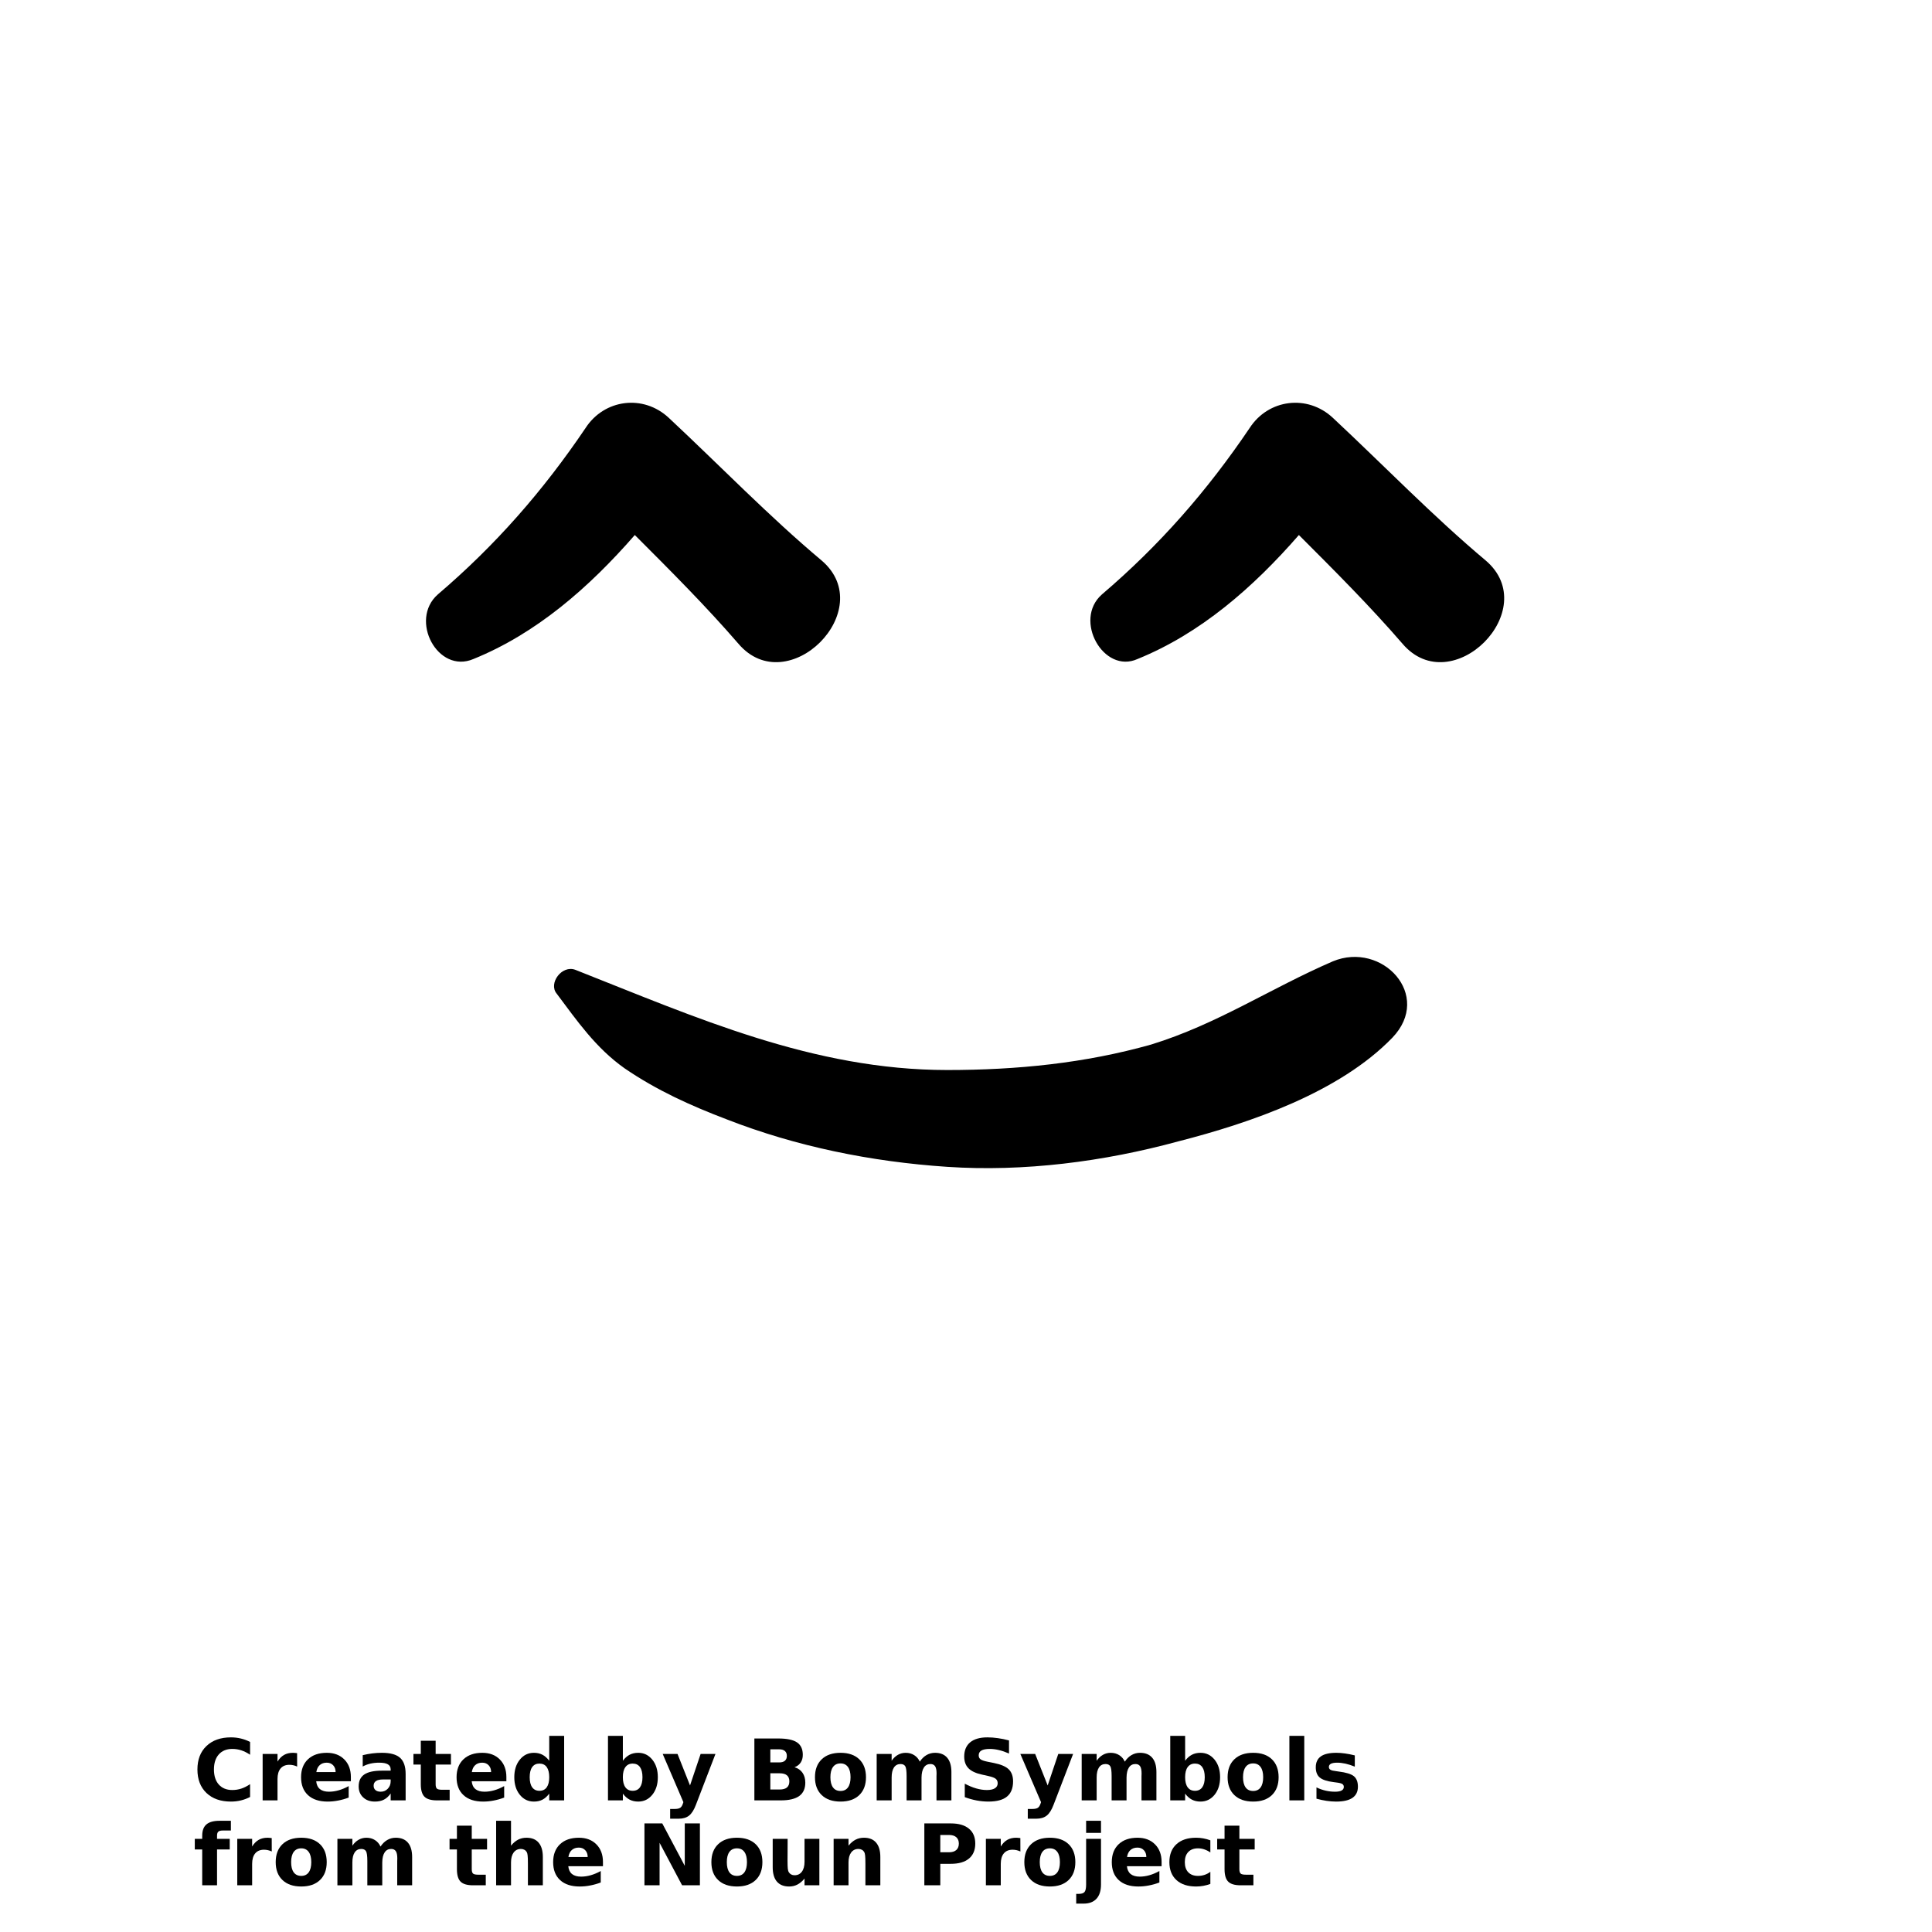
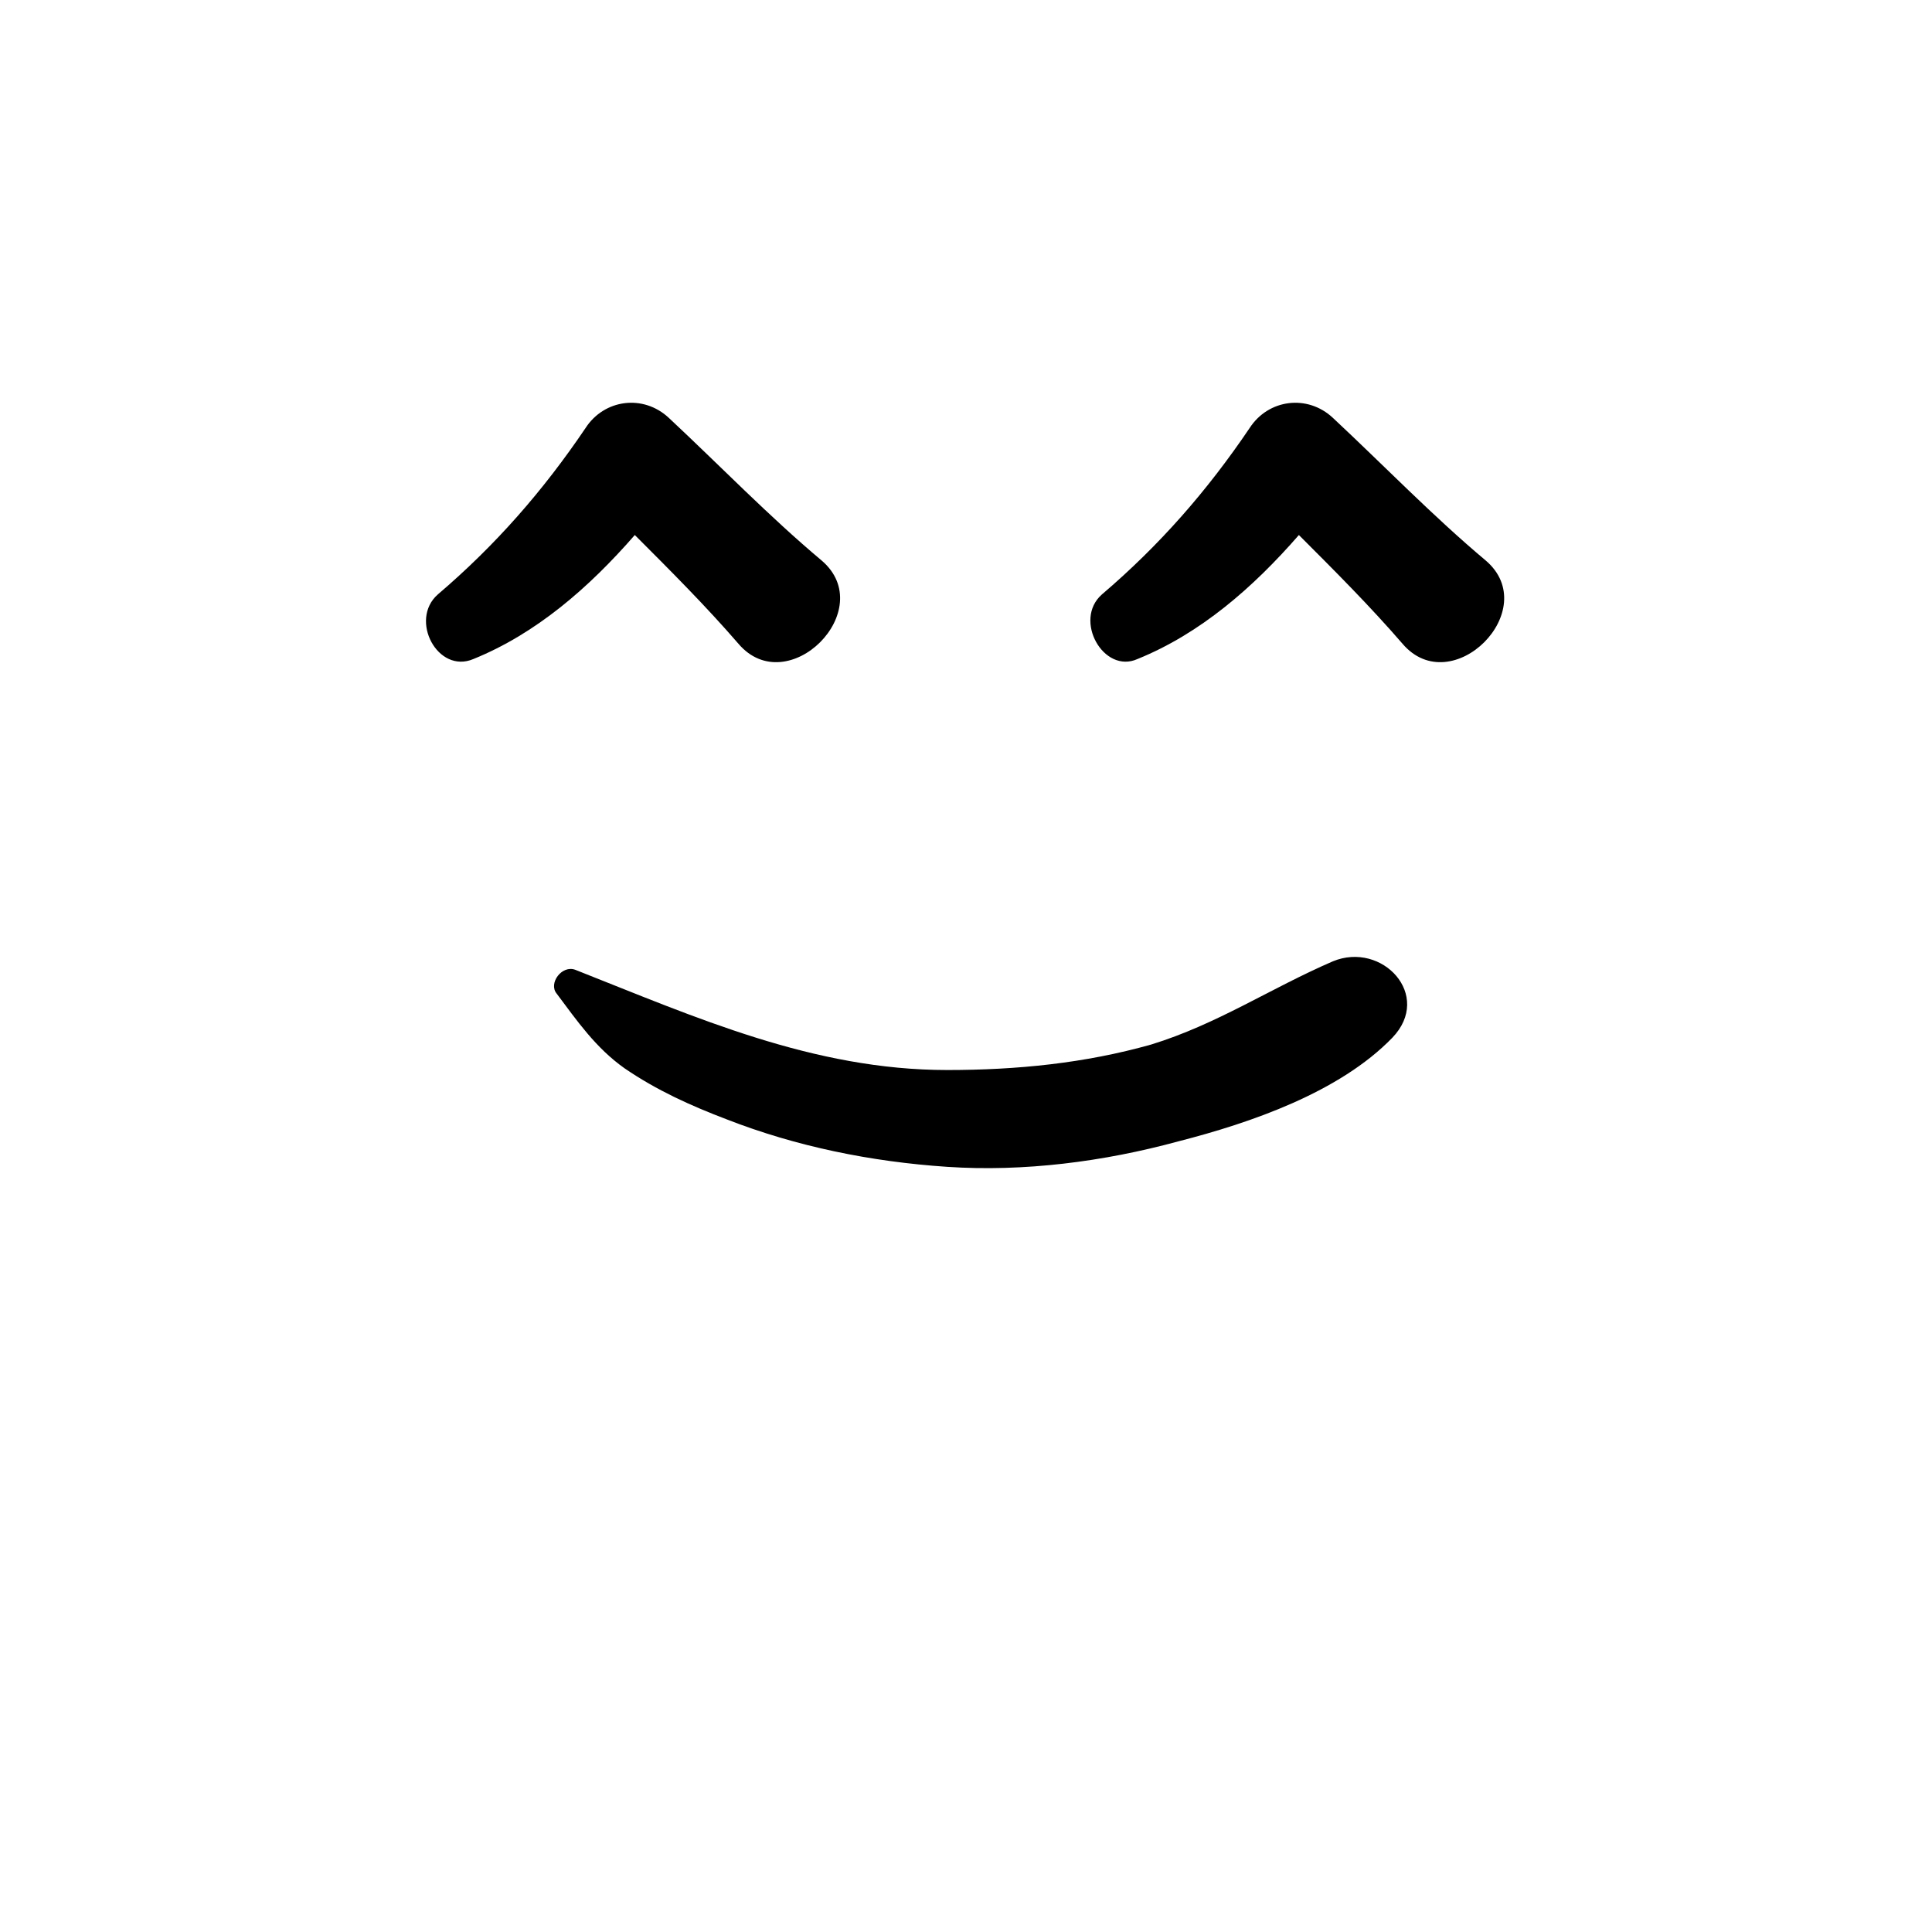
<svg xmlns="http://www.w3.org/2000/svg" xmlns:xlink="http://www.w3.org/1999/xlink" width="700pt" height="700pt" version="1.1" viewBox="0 0 700 700">
-   <defs>
-     <symbol id="v" overflow="visible">
-       <path d="m20.609-1.234c-1.062 0.555-2.172 0.969-3.328 1.25-1.148 0.281-2.344 0.422-3.594 0.422-3.742 0-6.703-1.039-8.891-3.125-2.18-2.094-3.266-4.926-3.266-8.5 0-3.582 1.086-6.414 3.266-8.5 2.188-2.094 5.148-3.141 8.891-3.141 1.25 0 2.445 0.141 3.594 0.422 1.156 0.273 2.266 0.684 3.328 1.234v4.641c-1.074-0.727-2.133-1.258-3.172-1.594-1.043-0.344-2.137-0.516-3.281-0.516-2.062 0-3.688 0.664-4.875 1.984-1.18 1.324-1.766 3.148-1.766 5.469 0 2.312 0.586 4.133 1.766 5.453 1.188 1.324 2.812 1.984 4.875 1.984 1.145 0 2.238-0.172 3.281-0.516 1.039-0.344 2.098-0.879 3.172-1.609z" />
-     </symbol>
-     <symbol id="d" overflow="visible">
-       <path d="m15.078-12.25c-0.469-0.219-0.938-0.379-1.406-0.484-0.461-0.102-0.93-0.156-1.406-0.156-1.375 0-2.438 0.445-3.188 1.328-0.742 0.887-1.109 2.156-1.109 3.812v7.75h-5.391v-16.828h5.391v2.766c0.688-1.102 1.477-1.906 2.375-2.406 0.895-0.508 1.969-0.766 3.219-0.766 0.176 0 0.367 0.012 0.578 0.031 0.219 0.012 0.523 0.043 0.922 0.094z" />
-     </symbol>
-     <symbol id="b" overflow="visible">
-       <path d="m19.375-8.453v1.531h-12.562c0.125 1.262 0.578 2.211 1.359 2.844 0.781 0.625 1.875 0.938 3.281 0.938 1.125 0 2.281-0.164 3.469-0.5 1.188-0.332 2.406-0.844 3.656-1.531v4.156c-1.273 0.48-2.543 0.84-3.812 1.078-1.273 0.25-2.543 0.375-3.812 0.375-3.043 0-5.406-0.77-7.094-2.312-1.688-1.551-2.531-3.723-2.531-6.516 0-2.75 0.828-4.91 2.484-6.484 1.656-1.57 3.938-2.359 6.844-2.359 2.633 0 4.742 0.797 6.328 2.391 1.594 1.594 2.391 3.727 2.391 6.391zm-5.531-1.797c0-1.02-0.297-1.844-0.891-2.469s-1.371-0.938-2.328-0.938c-1.043 0-1.891 0.297-2.547 0.891-0.648 0.586-1.055 1.422-1.219 2.516z" />
-     </symbol>
-     <symbol id="j" overflow="visible">
-       <path d="m10.125-7.578c-1.125 0-1.969 0.195-2.531 0.578-0.562 0.387-0.844 0.949-0.844 1.688 0 0.68 0.223 1.211 0.672 1.594 0.457 0.387 1.094 0.578 1.906 0.578 1.008 0 1.859-0.359 2.547-1.078 0.695-0.727 1.047-1.641 1.047-2.734v-0.625zm8.219-2.016v9.594h-5.422v-2.5c-0.719 1.023-1.531 1.766-2.438 2.234-0.898 0.469-1.992 0.703-3.281 0.703-1.75 0-3.168-0.504-4.25-1.516-1.086-1.02-1.625-2.344-1.625-3.969 0-1.969 0.676-3.41 2.031-4.328 1.352-0.926 3.484-1.391 6.391-1.391h3.172v-0.422c0-0.852-0.34-1.477-1.016-1.875-0.668-0.395-1.715-0.594-3.141-0.594-1.148 0-2.215 0.117-3.203 0.344-0.992 0.23-1.914 0.578-2.766 1.047v-4.109c1.145-0.281 2.297-0.492 3.453-0.641 1.164-0.145 2.332-0.219 3.5-0.219 3.031 0 5.219 0.602 6.562 1.797 1.352 1.199 2.031 3.148 2.031 5.844z" />
-     </symbol>
-     <symbol id="c" overflow="visible">
-       <path d="m8.453-21.609v4.781h5.547v3.844h-5.547v7.141c0 0.781 0.156 1.312 0.469 1.594 0.312 0.273 0.926 0.406 1.844 0.406h2.766v3.844h-4.609c-2.125 0-3.633-0.441-4.516-1.328-0.887-0.883-1.328-2.391-1.328-4.516v-7.141h-2.672v-3.844h2.672v-4.781z" />
-     </symbol>
-     <symbol id="i" overflow="visible">
-       <path d="m14.031-14.359v-9.016h5.406v23.375h-5.406v-2.438c-0.742 0.992-1.559 1.719-2.453 2.188-0.887 0.457-1.918 0.688-3.094 0.688-2.074 0-3.777-0.82-5.109-2.469-1.336-1.645-2-3.766-2-6.359s0.664-4.711 2-6.359c1.332-1.656 3.035-2.484 5.109-2.484 1.164 0 2.195 0.234 3.094 0.703 0.895 0.469 1.711 1.195 2.453 2.172zm-3.547 10.891c1.156 0 2.035-0.422 2.641-1.266 0.602-0.844 0.906-2.062 0.906-3.656 0-1.602-0.305-2.828-0.906-3.672-0.605-0.844-1.484-1.266-2.641-1.266-1.148 0-2.023 0.422-2.625 1.266-0.605 0.844-0.906 2.07-0.906 3.672 0 1.594 0.301 2.812 0.906 3.656 0.602 0.844 1.477 1.266 2.625 1.266z" />
-     </symbol>
-     <symbol id="g" overflow="visible">
-       <path d="m11.531-3.469c1.156 0 2.035-0.422 2.641-1.266 0.602-0.844 0.906-2.062 0.906-3.656 0-1.602-0.305-2.828-0.906-3.672-0.605-0.844-1.484-1.266-2.641-1.266-1.148 0-2.027 0.43-2.641 1.281-0.617 0.844-0.922 2.062-0.922 3.656 0 1.586 0.305 2.805 0.922 3.656 0.613 0.844 1.492 1.266 2.641 1.266zm-3.562-10.891c0.738-0.977 1.555-1.703 2.453-2.172 0.906-0.469 1.941-0.703 3.109-0.703 2.07 0 3.773 0.828 5.109 2.484 1.332 1.648 2 3.766 2 6.359s-0.668 4.715-2 6.359c-1.336 1.648-3.039 2.469-5.109 2.469-1.168 0-2.203-0.234-3.109-0.703-0.898-0.469-1.715-1.191-2.453-2.172v2.438h-5.391v-23.375h5.391z" />
-     </symbol>
-     <symbol id="f" overflow="visible">
-       <path d="m0.375-16.828h5.375l4.531 11.422 3.844-11.422h5.375l-7.078 18.422c-0.711 1.875-1.539 3.18-2.484 3.922-0.949 0.75-2.199 1.125-3.75 1.125h-3.109v-3.531h1.688c0.906 0 1.566-0.148 1.984-0.438 0.414-0.293 0.738-0.812 0.969-1.562l0.156-0.469z" />
-     </symbol>
-     <symbol id="h" overflow="visible">
-       <path d="m11.812-13.75c0.906 0 1.594-0.195 2.062-0.594 0.477-0.406 0.719-1 0.719-1.781 0-0.77-0.242-1.359-0.719-1.766-0.469-0.406-1.156-0.609-2.062-0.609h-3.203v4.75zm0.188 9.812c1.164 0 2.039-0.242 2.625-0.734 0.582-0.488 0.875-1.227 0.875-2.219 0-0.977-0.293-1.707-0.875-2.188-0.574-0.488-1.449-0.734-2.625-0.734h-3.391v5.875zm5.375-8.062c1.25 0.355 2.211 1.023 2.891 2 0.676 0.969 1.016 2.164 1.016 3.578 0 2.156-0.73 3.766-2.188 4.828-1.461 1.062-3.684 1.594-6.672 1.594h-9.594v-22.422h8.672c3.113 0 5.367 0.469 6.766 1.406 1.406 0.938 2.109 2.445 2.109 4.516 0 1.094-0.258 2.027-0.766 2.797-0.512 0.762-1.258 1.328-2.234 1.703z" />
-     </symbol>
-     <symbol id="a" overflow="visible">
-       <path d="m10.594-13.391c-1.199 0-2.109 0.434-2.734 1.297-0.625 0.855-0.938 2.09-0.938 3.703 0 1.605 0.312 2.84 0.938 3.703 0.625 0.855 1.535 1.281 2.734 1.281 1.164 0 2.062-0.426 2.688-1.281 0.625-0.863 0.938-2.098 0.938-3.703 0-1.613-0.312-2.848-0.938-3.703-0.625-0.863-1.523-1.297-2.688-1.297zm0-3.844c2.894 0 5.156 0.781 6.781 2.344s2.438 3.731 2.438 6.5c0 2.762-0.812 4.922-2.438 6.484s-3.887 2.344-6.781 2.344c-2.906 0-5.18-0.781-6.812-2.344-1.637-1.562-2.453-3.723-2.453-6.484 0-2.769 0.816-4.938 2.453-6.5 1.633-1.562 3.906-2.344 6.812-2.344z" />
-     </symbol>
-     <symbol id="e" overflow="visible">
-       <path d="m18.172-14.031c0.688-1.039 1.492-1.832 2.422-2.375 0.938-0.551 1.969-0.828 3.094-0.828 1.938 0 3.41 0.602 4.422 1.797 1.008 1.188 1.516 2.918 1.516 5.188v10.25h-5.406v-8.766c0.008-0.133 0.016-0.27 0.016-0.406 0.008-0.145 0.016-0.348 0.016-0.609 0-1.188-0.18-2.047-0.531-2.578-0.355-0.539-0.922-0.812-1.703-0.812-1.023 0-1.809 0.422-2.359 1.266-0.555 0.836-0.84 2.047-0.859 3.641v8.266h-5.406v-8.766c0-1.863-0.164-3.062-0.484-3.594-0.324-0.539-0.898-0.812-1.719-0.812-1.031 0-1.828 0.422-2.391 1.266-0.555 0.844-0.828 2.055-0.828 3.625v8.281h-5.422v-16.828h5.422v2.469c0.656-0.945 1.41-1.66 2.266-2.141 0.852-0.488 1.797-0.734 2.828-0.734 1.164 0 2.191 0.281 3.078 0.844 0.895 0.562 1.57 1.352 2.031 2.359z" />
-     </symbol>
-     <symbol id="u" overflow="visible">
-       <path d="m18.438-21.719v4.75c-1.242-0.551-2.449-0.969-3.625-1.25-1.168-0.281-2.273-0.422-3.312-0.422-1.375 0-2.398 0.195-3.062 0.578-0.656 0.375-0.984 0.965-0.984 1.766 0 0.605 0.219 1.074 0.656 1.406 0.445 0.336 1.258 0.621 2.438 0.859l2.469 0.5c2.488 0.5 4.258 1.262 5.312 2.281 1.051 1.023 1.578 2.477 1.578 4.359 0 2.469-0.734 4.309-2.203 5.516-1.469 1.211-3.711 1.812-6.719 1.812-1.43 0-2.859-0.137-4.297-0.406-1.43-0.27-2.856-0.672-4.281-1.203v-4.875c1.426 0.762 2.805 1.336 4.141 1.719 1.344 0.387 2.633 0.578 3.875 0.578 1.258 0 2.223-0.207 2.891-0.625 0.676-0.426 1.016-1.031 1.016-1.812 0-0.695-0.23-1.234-0.688-1.609-0.449-0.383-1.355-0.727-2.719-1.031l-2.234-0.5c-2.25-0.477-3.898-1.242-4.938-2.297-1.031-1.051-1.547-2.469-1.547-4.25 0-2.238 0.719-3.957 2.156-5.156 1.445-1.195 3.523-1.797 6.234-1.797 1.227 0 2.492 0.094 3.797 0.281 1.301 0.18 2.648 0.453 4.047 0.828z" />
-     </symbol>
-     <symbol id="t" overflow="visible">
-       <path d="m2.578-23.375h5.391v23.375h-5.391z" />
-     </symbol>
-     <symbol id="s" overflow="visible">
-       <path d="m15.734-16.297v4.078c-1.156-0.477-2.273-0.836-3.344-1.078-1.074-0.238-2.086-0.359-3.031-0.359-1.023 0-1.781 0.133-2.281 0.391-0.492 0.25-0.734 0.641-0.734 1.172 0 0.43 0.188 0.762 0.562 1 0.375 0.23 1.047 0.398 2.016 0.5l0.953 0.141c2.75 0.344 4.598 0.918 5.547 1.719 0.957 0.805 1.438 2.062 1.438 3.781 0 1.793-0.664 3.141-1.984 4.047-1.324 0.898-3.297 1.344-5.922 1.344-1.117 0-2.266-0.09-3.453-0.266-1.188-0.176-2.406-0.438-3.656-0.781v-4.094c1.07 0.523 2.172 0.914 3.297 1.172 1.125 0.262 2.269 0.391 3.438 0.391 1.051 0 1.844-0.145 2.375-0.438 0.531-0.289 0.797-0.723 0.797-1.297 0-0.477-0.184-0.832-0.547-1.062-0.367-0.238-1.094-0.422-2.188-0.547l-0.953-0.125c-2.387-0.301-4.062-0.859-5.031-1.672-0.961-0.812-1.438-2.039-1.438-3.688 0-1.781 0.609-3.102 1.828-3.969 1.219-0.863 3.094-1.297 5.625-1.297 0.988 0 2.031 0.078 3.125 0.234 1.094 0.148 2.281 0.383 3.562 0.703z" />
-     </symbol>
-     <symbol id="r" overflow="visible">
-       <path d="m13.656-23.375v3.531h-2.969c-0.762 0-1.293 0.141-1.594 0.422-0.305 0.273-0.453 0.746-0.453 1.422v1.172h4.594v3.844h-4.594v12.984h-5.375v-12.984h-2.688v-3.844h2.688v-1.172c0-1.832 0.508-3.188 1.531-4.062 1.02-0.875 2.602-1.312 4.75-1.312z" />
-     </symbol>
-     <symbol id="q" overflow="visible">
-       <path d="m19.5-10.25v10.25h-5.406v-7.812c0-1.469-0.039-2.477-0.109-3.031-0.062-0.551-0.172-0.957-0.328-1.219-0.211-0.352-0.496-0.625-0.859-0.812-0.355-0.195-0.766-0.297-1.234-0.297-1.117 0-1.996 0.434-2.641 1.297-0.637 0.867-0.953 2.062-0.953 3.594v8.281h-5.391v-23.375h5.391v9.016c0.801-0.977 1.656-1.703 2.562-2.172 0.914-0.469 1.926-0.703 3.031-0.703 1.945 0 3.422 0.602 4.422 1.797 1.008 1.188 1.516 2.918 1.516 5.188z" />
-     </symbol>
-     <symbol id="p" overflow="visible">
-       <path d="m2.828-22.422h6.453l8.156 15.375v-15.375h5.484v22.422h-6.453l-8.156-15.391v15.391h-5.484z" />
-     </symbol>
-     <symbol id="o" overflow="visible">
-       <path d="m2.406-6.547v-10.281h5.406v1.688c0 0.906-0.008 2.055-0.016 3.438-0.012 1.375-0.016 2.293-0.016 2.75 0 1.355 0.031 2.328 0.094 2.922 0.07 0.594 0.195 1.027 0.375 1.297 0.219 0.355 0.504 0.625 0.859 0.812 0.352 0.188 0.758 0.281 1.219 0.281 1.125 0 2.004-0.426 2.641-1.281 0.645-0.863 0.969-2.062 0.969-3.594v-8.312h5.375v16.828h-5.375v-2.438c-0.812 0.98-1.672 1.703-2.578 2.172s-1.902 0.703-2.984 0.703c-1.949 0-3.434-0.594-4.453-1.781-1.012-1.195-1.516-2.93-1.516-5.203z" />
-     </symbol>
-     <symbol id="n" overflow="visible">
-       <path d="m19.5-10.25v10.25h-5.406v-7.844c0-1.445-0.039-2.445-0.109-3-0.062-0.551-0.172-0.957-0.328-1.219-0.211-0.352-0.496-0.625-0.859-0.812-0.355-0.195-0.766-0.297-1.234-0.297-1.117 0-1.996 0.434-2.641 1.297-0.637 0.867-0.953 2.062-0.953 3.594v8.281h-5.391v-16.828h5.391v2.469c0.801-0.977 1.656-1.703 2.562-2.172 0.914-0.469 1.926-0.703 3.031-0.703 1.945 0 3.422 0.602 4.422 1.797 1.008 1.188 1.516 2.918 1.516 5.188z" />
-     </symbol>
-     <symbol id="m" overflow="visible">
-       <path d="m2.828-22.422h9.594c2.852 0 5.039 0.637 6.562 1.906 1.531 1.262 2.297 3.062 2.297 5.406 0 2.356-0.766 4.168-2.297 5.438-1.523 1.262-3.711 1.891-6.562 1.891h-3.812v7.781h-5.781zm5.781 4.188v6.266h3.203c1.113 0 1.977-0.27 2.594-0.812 0.613-0.551 0.922-1.328 0.922-2.328s-0.309-1.77-0.922-2.312c-0.617-0.539-1.48-0.812-2.594-0.812z" />
-     </symbol>
-     <symbol id="l" overflow="visible">
-       <path d="m2.578-16.828h5.391v16.531c0 2.25-0.543 3.969-1.625 5.156-1.086 1.188-2.652 1.781-4.703 1.781h-2.656v-3.531h0.922c1.02 0 1.719-0.23 2.094-0.688 0.383-0.461 0.578-1.367 0.578-2.719zm0-6.547h5.391v4.391h-5.391z" />
-     </symbol>
-     <symbol id="k" overflow="visible">
-       <path d="m16.172-16.297v4.391c-0.73-0.5-1.465-0.867-2.203-1.109-0.73-0.25-1.492-0.375-2.281-0.375-1.5 0-2.672 0.445-3.516 1.328-0.836 0.875-1.25 2.102-1.25 3.672 0 1.574 0.414 2.797 1.25 3.672 0.844 0.875 2.016 1.312 3.516 1.312 0.844 0 1.641-0.125 2.391-0.375 0.758-0.25 1.457-0.617 2.094-1.109v4.391c-0.836 0.312-1.688 0.547-2.562 0.703-0.867 0.156-1.73 0.234-2.594 0.234-3.043 0-5.418-0.773-7.125-2.328-1.711-1.562-2.562-3.727-2.562-6.5 0-2.781 0.852-4.945 2.562-6.5 1.707-1.562 4.082-2.344 7.125-2.344 0.875 0 1.738 0.078 2.594 0.234 0.863 0.156 1.719 0.391 2.562 0.703z" />
-     </symbol>
-   </defs>
  <g>
    <path d="m171.54 238.77c22.77-9.23 41.848-25.848 58.461-44.922 12.922 12.922 25.848 25.848 37.539 39.383 17.848 20.922 51.078-12.309 30.152-30.152-19.078-16-36.922-34.461-55.383-51.691-9.23-8.617-23.383-6.769-30.152 3.691-15.383 22.77-32.617 42.461-53.539 60.309-10.465 9.23 0 28.922 12.922 23.383z" />
    <path d="m412.15 238.77c22.77-9.23 41.848-25.848 58.461-44.922 12.922 12.922 25.848 25.848 37.539 39.383 17.848 20.922 51.078-12.309 30.152-30.152-19.078-16-36.922-34.461-55.383-51.691-9.23-8.617-23.383-6.769-30.152 3.691-15.383 22.77-32.617 42.461-53.539 60.309-10.461 9.23 0.617 28.922 12.922 23.383z" />
    <path d="m201.69 360c7.383 9.848 14.152 19.691 24.617 27.078 11.691 8 24 13.539 36.922 18.461 25.23 9.848 52.309 15.383 80 17.23 27.691 1.848 56.617-1.848 83.691-9.23 26.461-6.769 58.461-17.848 77.539-37.539 14.77-15.383-3.691-35.078-21.539-27.691-22.77 9.848-41.848 22.77-65.848 30.152-24 6.769-48.617 9.23-73.848 9.23-48.617 0-91.078-19.078-134.77-36.309-4.918-1.844-9.84 4.926-6.766 8.617z" />
    <use x="70" y="652.309" xlink:href="#v" />
    <use x="92.582" y="652.309" xlink:href="#d" />
    <use x="107.754" y="652.309" xlink:href="#b" />
    <use x="128.625" y="652.309" xlink:href="#j" />
    <use x="149.387" y="652.309" xlink:href="#c" />
    <use x="164.094" y="652.309" xlink:href="#b" />
    <use x="184.965" y="652.309" xlink:href="#i" />
    <use x="217.703" y="652.309" xlink:href="#g" />
    <use x="239.727" y="652.309" xlink:href="#f" />
    <use x="270.496" y="652.309" xlink:href="#h" />
    <use x="293.949" y="652.309" xlink:href="#a" />
    <use x="315.086" y="652.309" xlink:href="#e" />
    <use x="347.148" y="652.309" xlink:href="#u" />
    <use x="369.309" y="652.309" xlink:href="#f" />
    <use x="389.367" y="652.309" xlink:href="#e" />
    <use x="421.426" y="652.309" xlink:href="#g" />
    <use x="443.453" y="652.309" xlink:href="#a" />
    <use x="464.59" y="652.309" xlink:href="#t" />
    <use x="475.137" y="652.309" xlink:href="#s" />
    <use x="70" y="683.078" xlink:href="#r" />
    <use x="83.387" y="683.078" xlink:href="#d" />
    <use x="98.562" y="683.078" xlink:href="#a" />
    <use x="119.699" y="683.078" xlink:href="#e" />
    <use x="162.473" y="683.078" xlink:href="#c" />
    <use x="177.18" y="683.078" xlink:href="#q" />
    <use x="199.086" y="683.078" xlink:href="#b" />
    <use x="230.668" y="683.078" xlink:href="#p" />
    <use x="256.418" y="683.078" xlink:href="#a" />
    <use x="277.559" y="683.078" xlink:href="#o" />
    <use x="299.461" y="683.078" xlink:href="#n" />
    <use x="332.078" y="683.078" xlink:href="#m" />
    <use x="354.629" y="683.078" xlink:href="#d" />
    <use x="369.805" y="683.078" xlink:href="#a" />
    <use x="390.945" y="683.078" xlink:href="#l" />
    <use x="401.492" y="683.078" xlink:href="#b" />
    <use x="422.359" y="683.078" xlink:href="#k" />
    <use x="440.598" y="683.078" xlink:href="#c" />
  </g>
</svg>
